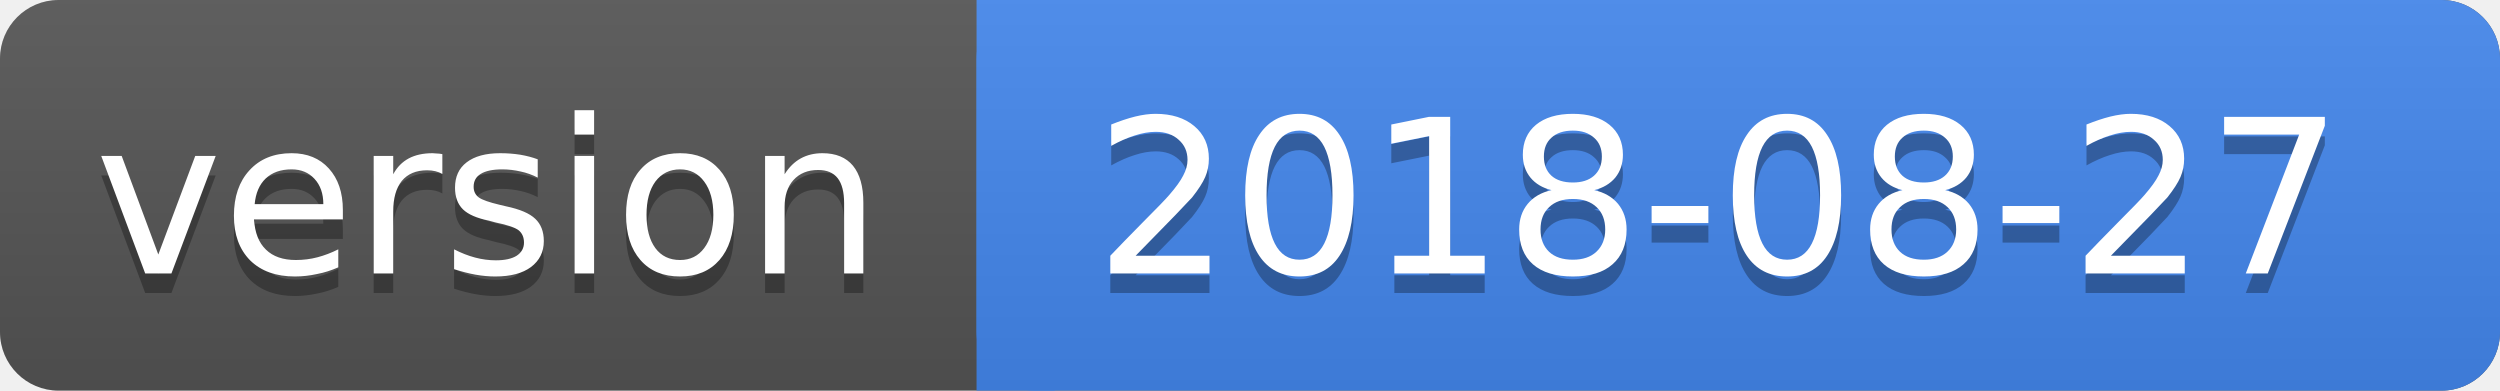
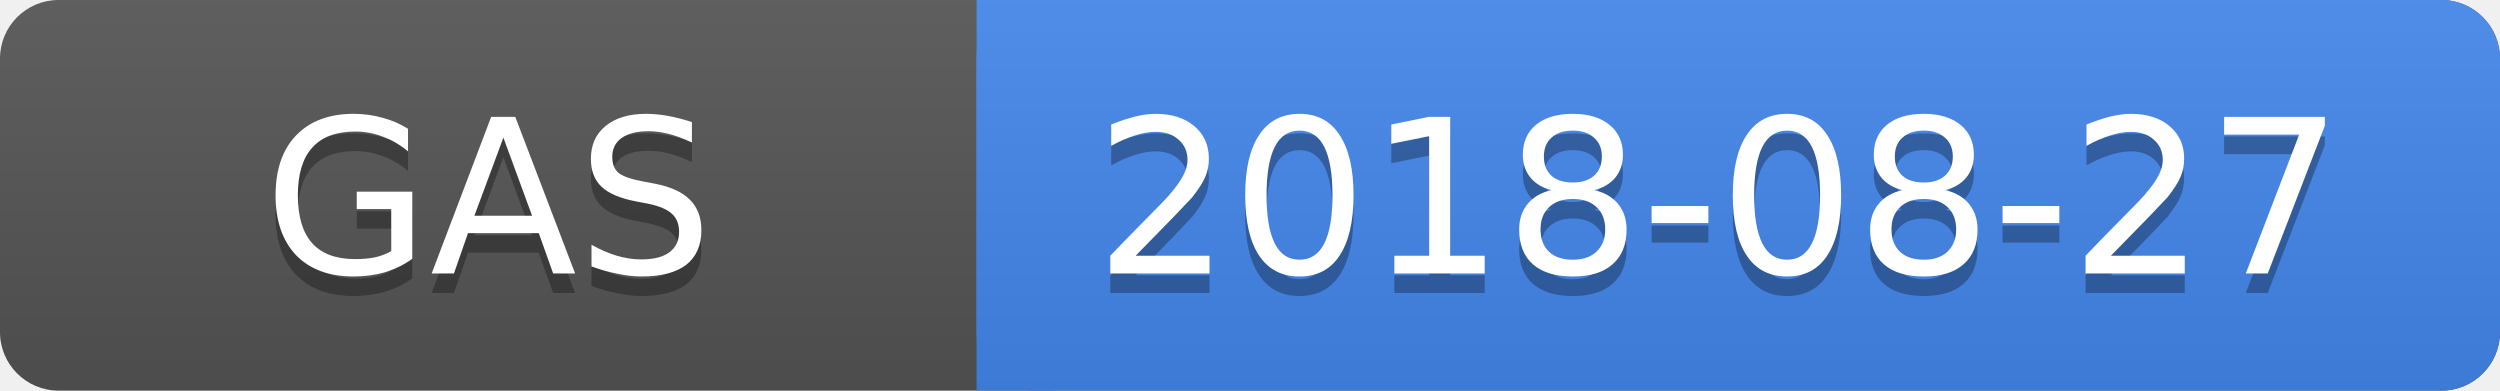
<svg xmlns="http://www.w3.org/2000/svg" height="20" width="128">
  <linearGradient id="a" x2="0" y2="100%">
    <stop offset="0" stop-color="#bbb" stop-opacity=".1" />
    <stop offset="1" stop-opacity=".1" />
  </linearGradient>
  <rect rx="3" height="20" fill="#555" width="128" />
  <rect rx="3" height="20" fill="#48e" width="78" x="50" />
  <path fill="#48e" d="M50 0h4v20h-4z" />
  <rect rx="3" height="20" fill="url(#a)" width="128" />
  <g fill="#fff" text-anchor="middle" font-family="DejaVu Sans,Verdana,Geneva,sans-serif" font-size="11">
-     <text y="15" fill="#010101" fill-opacity=".3" x="25">version</text>
-     <text y="14" x="25">version</text>
+     <text y="15" fill="#010101" fill-opacity=".3" x="25">GAS</text>
+     <text y="14" x="25">GAS</text>
    <text y="15" fill="#010101" fill-opacity=".3" x="88">2018-08-27</text>
    <text y="14" x="88">2018-08-27</text>
  </g>
</svg>
